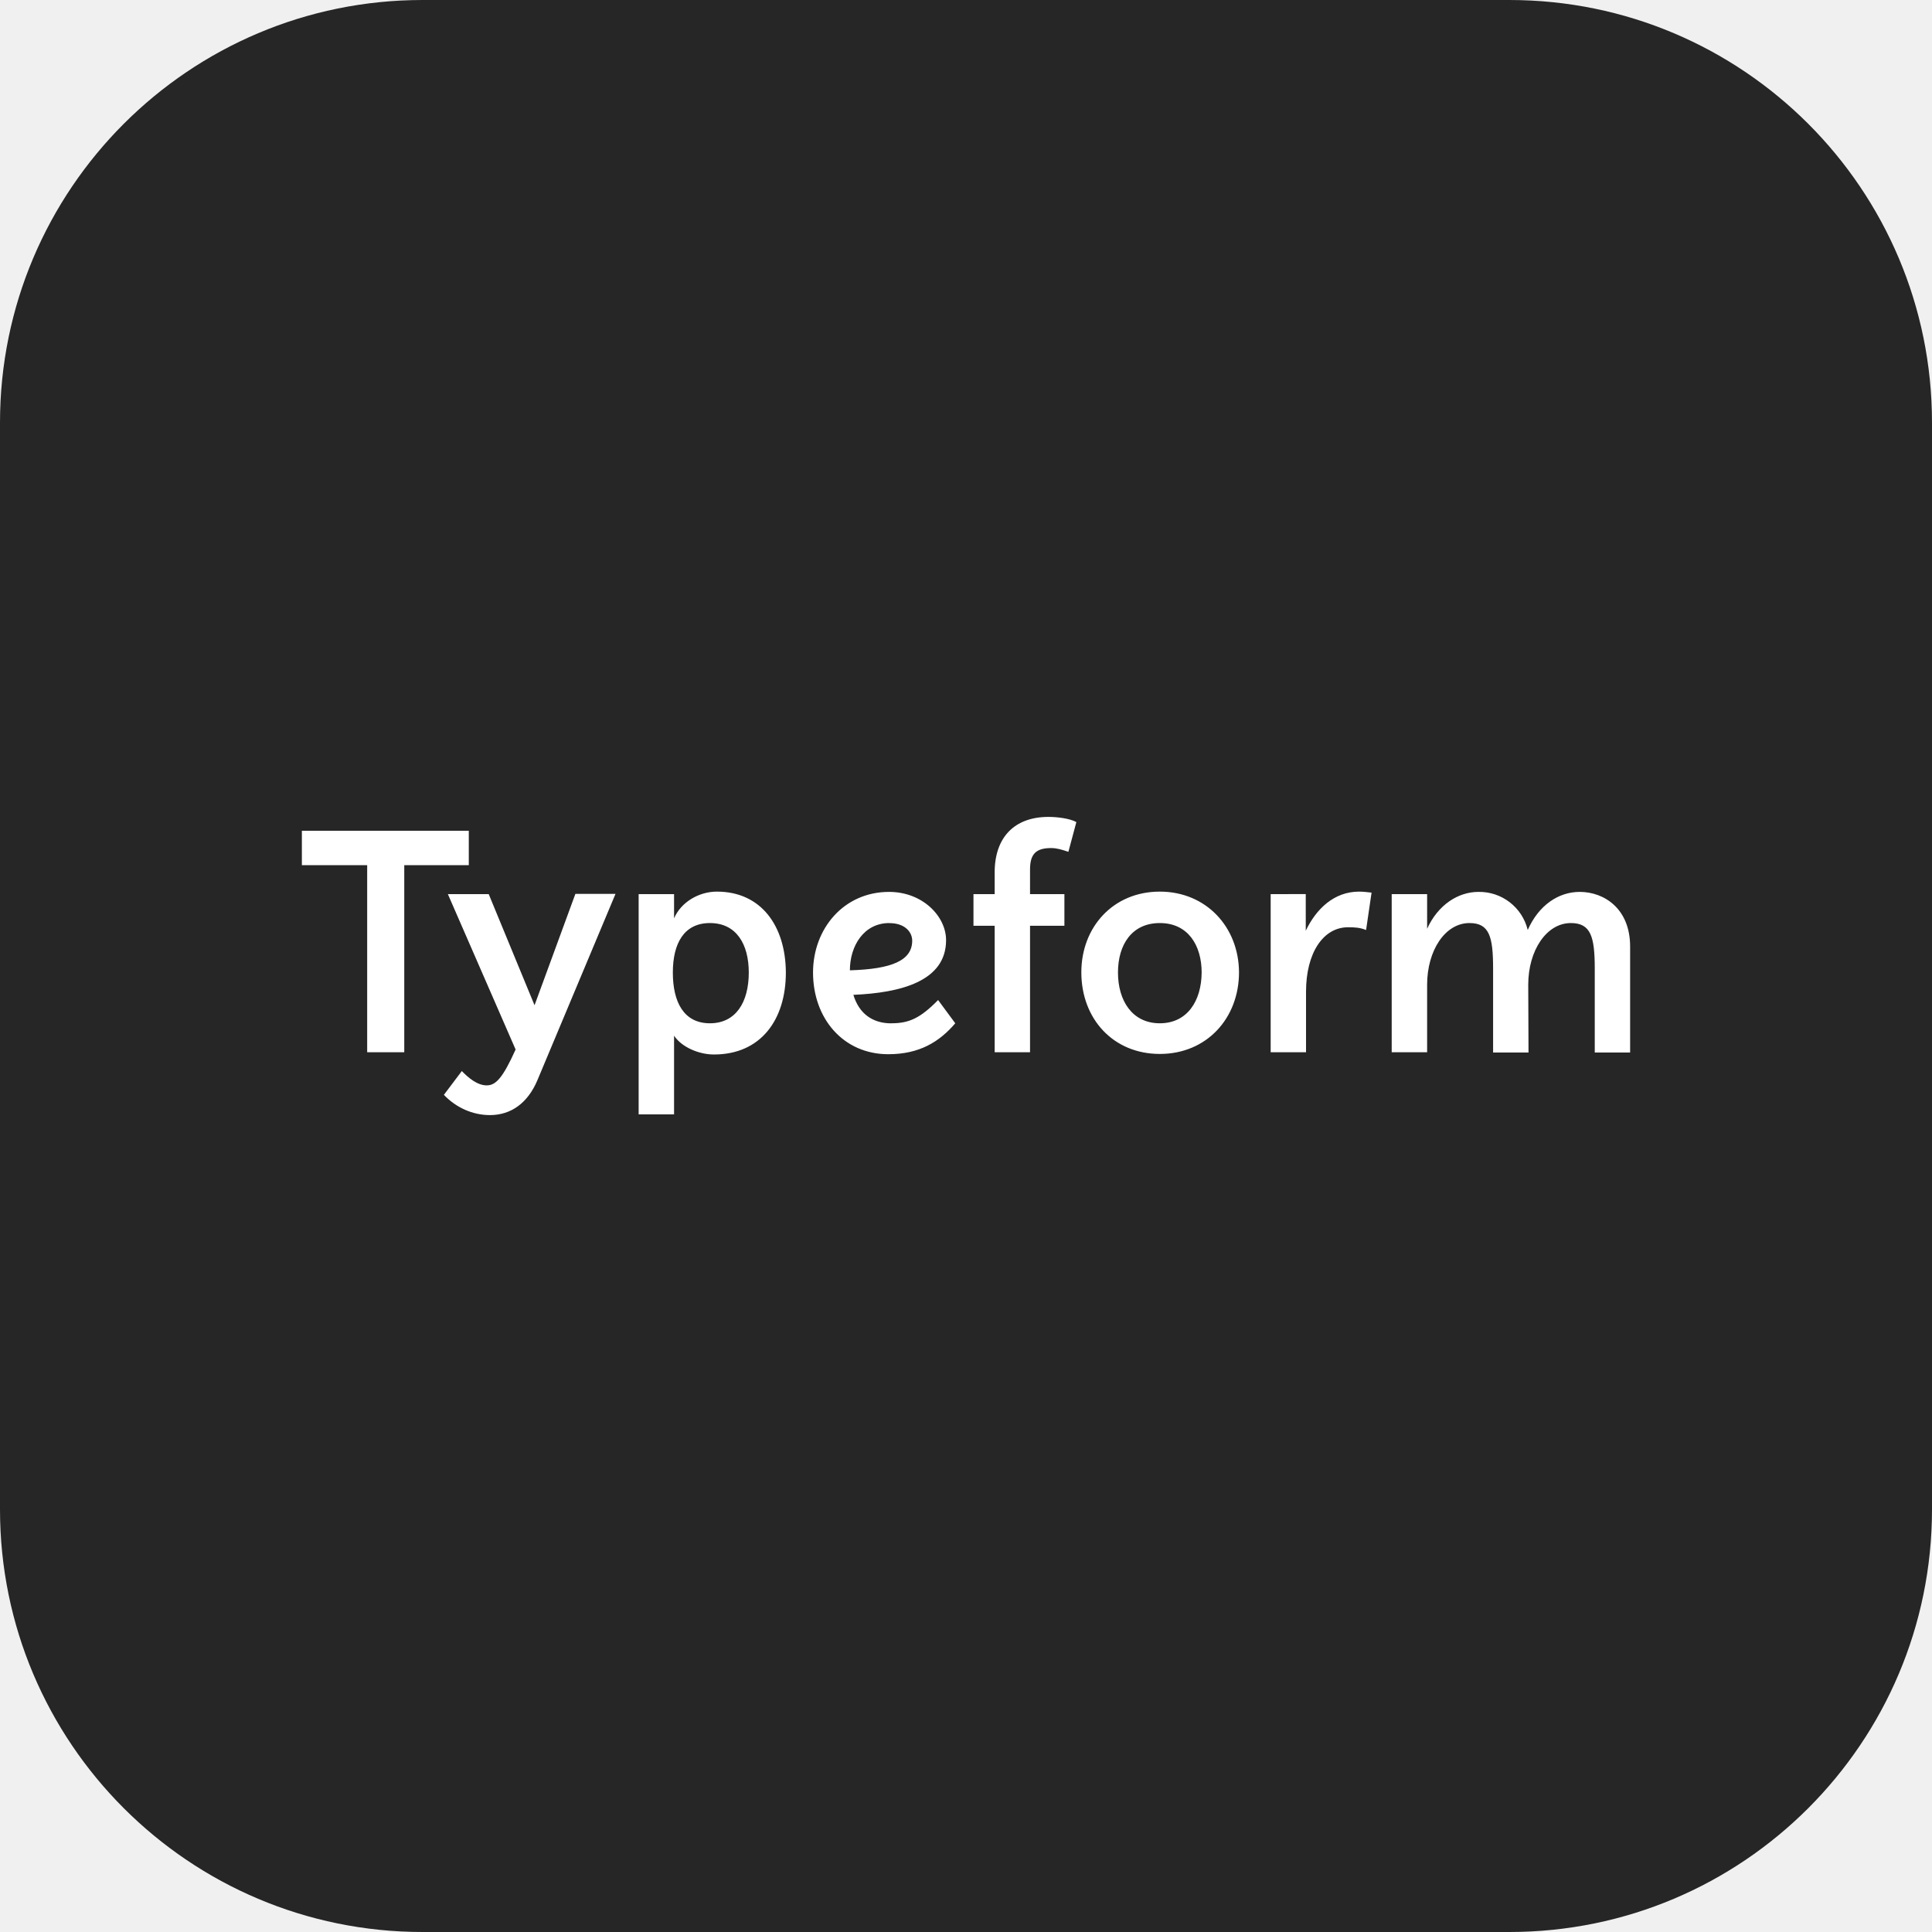
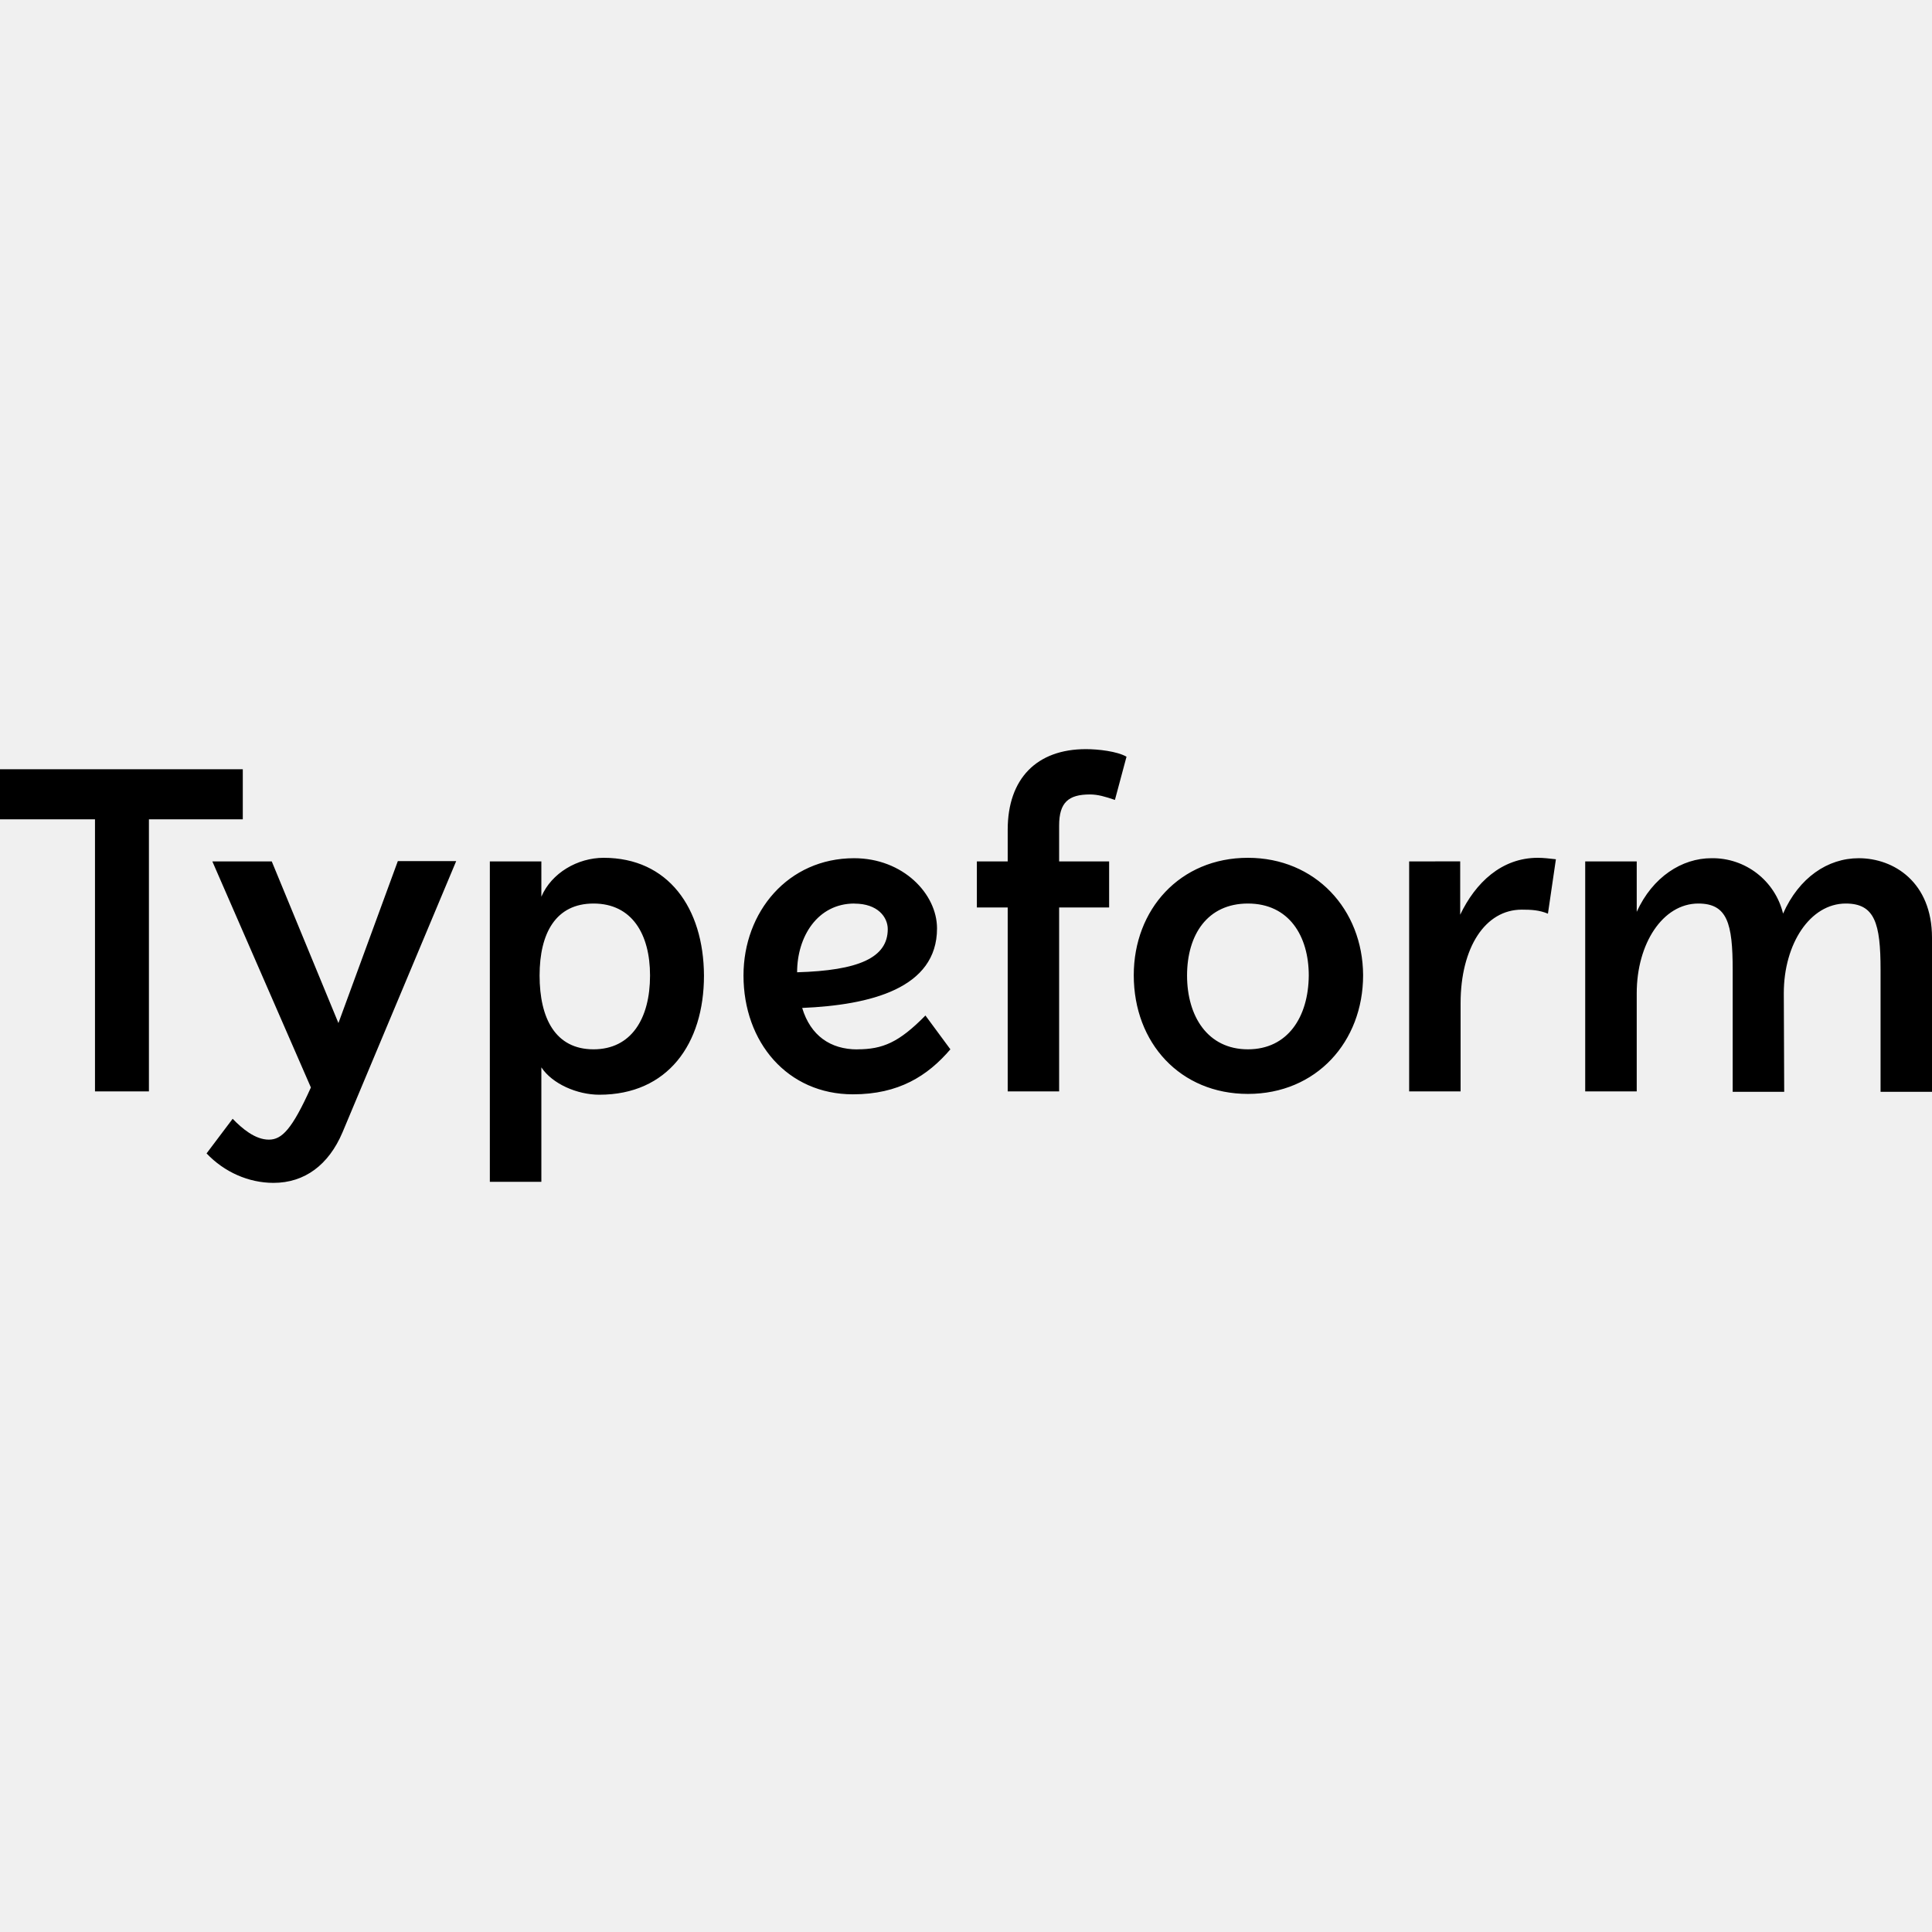
- <svg xmlns="http://www.w3.org/2000/svg" viewBox="0 0 64 64" width="64" height="64">
-   <rect width="64" height="64" rx="14" fill="#262627" />
-   <g transform="translate(10, 10) scale(1.833333)">
-     <path fill="#FFFFFF" d="M15.502 13.035c-.5 0-.756-.411-.756-.917 0-.505.252-.894.756-.894.513 0 .756.407.756.894-.004.515-.261.917-.756.917Zm-4.888-1.81c.292 0 .414.17.414.317 0 .357-.365.514-1.126.536 0-.442.253-.854.712-.854Zm-3.241 1.81c-.473 0-.67-.384-.67-.917 0-.527.202-.894.67-.894.477 0 .702.38.702.894 0 .537-.234.917-.702.917Zm-3.997-2.334h-.738l1.224 2.808c-.234.519-.36.648-.522.648-.171 0-.333-.138-.45-.259l-.324.43c.22.232.522.366.832.366.387 0 .685-.224.856-.626l1.413-3.371h-.725l-.738 2.012-.828-2.008Zm19.553.523c.36 0 .432.246.432.823v1.516H24v-1.914c0-.689-.473-.988-.91-.988-.386 0-.742.241-.94.688a.901.901 0 0 0-.891-.688c-.365 0-.73.232-.927.666v-.626h-.64v2.857h.64v-1.22c0-.617.324-1.114.765-1.114.36 0 .427.246.427.823v1.516h.64l-.005-1.225c0-.617.329-1.114.77-1.114Zm-5.1-.523h-.324v2.857h.639v-1.095c0-.693.306-1.163.76-1.163.118 0 .217.005.325.05l.099-.676c-.081-.009-.153-.018-.225-.018-.45 0-.774.309-.964.707V10.7h-.31Zm-2.327-.045c-.846 0-1.418.644-1.418 1.458 0 .845.58 1.475 1.418 1.475.85 0 1.431-.648 1.431-1.475-.004-.818-.594-1.458-1.431-1.458Zm-4.852 2.38c-.333 0-.581-.17-.685-.515.847-.036 1.675-.242 1.675-.988 0-.43-.423-.872-1.03-.872-.82 0-1.374.666-1.374 1.457 0 .828.545 1.476 1.36 1.476.567 0 .927-.228 1.21-.559l-.31-.42c-.329.335-.531.42-.846.42Zm-3.151-2.38c-.324 0-.648.188-.774.483v-.438h-.64v3.98h.64v-1.422c.135.205.445.34.72.34.85 0 1.3-.631 1.3-1.48-.004-.841-.445-1.463-1.246-1.463Zm-4.483-1.1H0v.622h1.18v3.38h.67v-3.38h1.166v-.622Zm9.502 1.145h-.383v.572h.383v2.285h.639v-2.285h.621v-.572h-.621v-.447c0-.286.117-.385.382-.385.1 0 .19.027.311.068l.144-.537c-.117-.067-.351-.094-.504-.094-.612 0-.972.367-.972 1.002v.393Z" />
-   </g>
+ <svg xmlns="http://www.w3.org/2000/svg" role="img" viewBox="0 0 24 24">
+   <path d="M15.502 13.035c-.5 0-.756-.411-.756-.917 0-.505.252-.894.756-.894.513 0 .756.407.756.894-.004.515-.261.917-.756.917Zm-4.888-1.81c.292 0 .414.17.414.317 0 .357-.365.514-1.126.536 0-.442.253-.854.712-.854Zm-3.241 1.81c-.473 0-.67-.384-.67-.917 0-.527.202-.894.67-.894.477 0 .702.38.702.894 0 .537-.234.917-.702.917Zm-3.997-2.334h-.738l1.224 2.808c-.234.519-.36.648-.522.648-.171 0-.333-.138-.45-.259l-.324.43c.22.232.522.366.832.366.387 0 .685-.224.856-.626l1.413-3.371h-.725l-.738 2.012-.828-2.008Zm19.553.523c.36 0 .432.246.432.823v1.516H24v-1.914c0-.689-.473-.988-.91-.988-.386 0-.742.241-.94.688a.901.901 0 0 0-.891-.688c-.365 0-.73.232-.927.666v-.626h-.64v2.857h.64v-1.22c0-.617.324-1.114.765-1.114.36 0 .427.246.427.823v1.516h.64l-.005-1.225c0-.617.329-1.114.77-1.114Zm-5.1-.523h-.324v2.857h.639v-1.095c0-.693.306-1.163.76-1.163.118 0 .217.005.325.05l.099-.676c-.081-.009-.153-.018-.225-.018-.45 0-.774.309-.964.707V10.7h-.31Zm-2.327-.045c-.846 0-1.418.644-1.418 1.458 0 .845.58 1.475 1.418 1.475.85 0 1.431-.648 1.431-1.475-.004-.818-.594-1.458-1.431-1.458Zm-4.852 2.38c-.333 0-.581-.17-.685-.515.847-.036 1.675-.242 1.675-.988 0-.43-.423-.872-1.03-.872-.82 0-1.374.666-1.374 1.457 0 .828.545 1.476 1.36 1.476.567 0 .927-.228 1.21-.559l-.31-.42c-.329.335-.531.42-.846.42Zm-3.151-2.38c-.324 0-.648.188-.774.483v-.438h-.64v3.98h.64v-1.422c.135.205.445.34.72.34.85 0 1.3-.631 1.3-1.48-.004-.841-.445-1.463-1.246-1.463Zm-4.483-1.1H0v.622h1.18v3.38h.67v-3.38h1.166v-.622Zm9.502 1.145h-.383v.572h.383v2.285h.639v-2.285h.621v-.572h-.621v-.447c0-.286.117-.385.382-.385.1 0 .19.027.311.068l.144-.537c-.117-.067-.351-.094-.504-.094-.612 0-.972.367-.972 1.002v.393Z" />
</svg>
